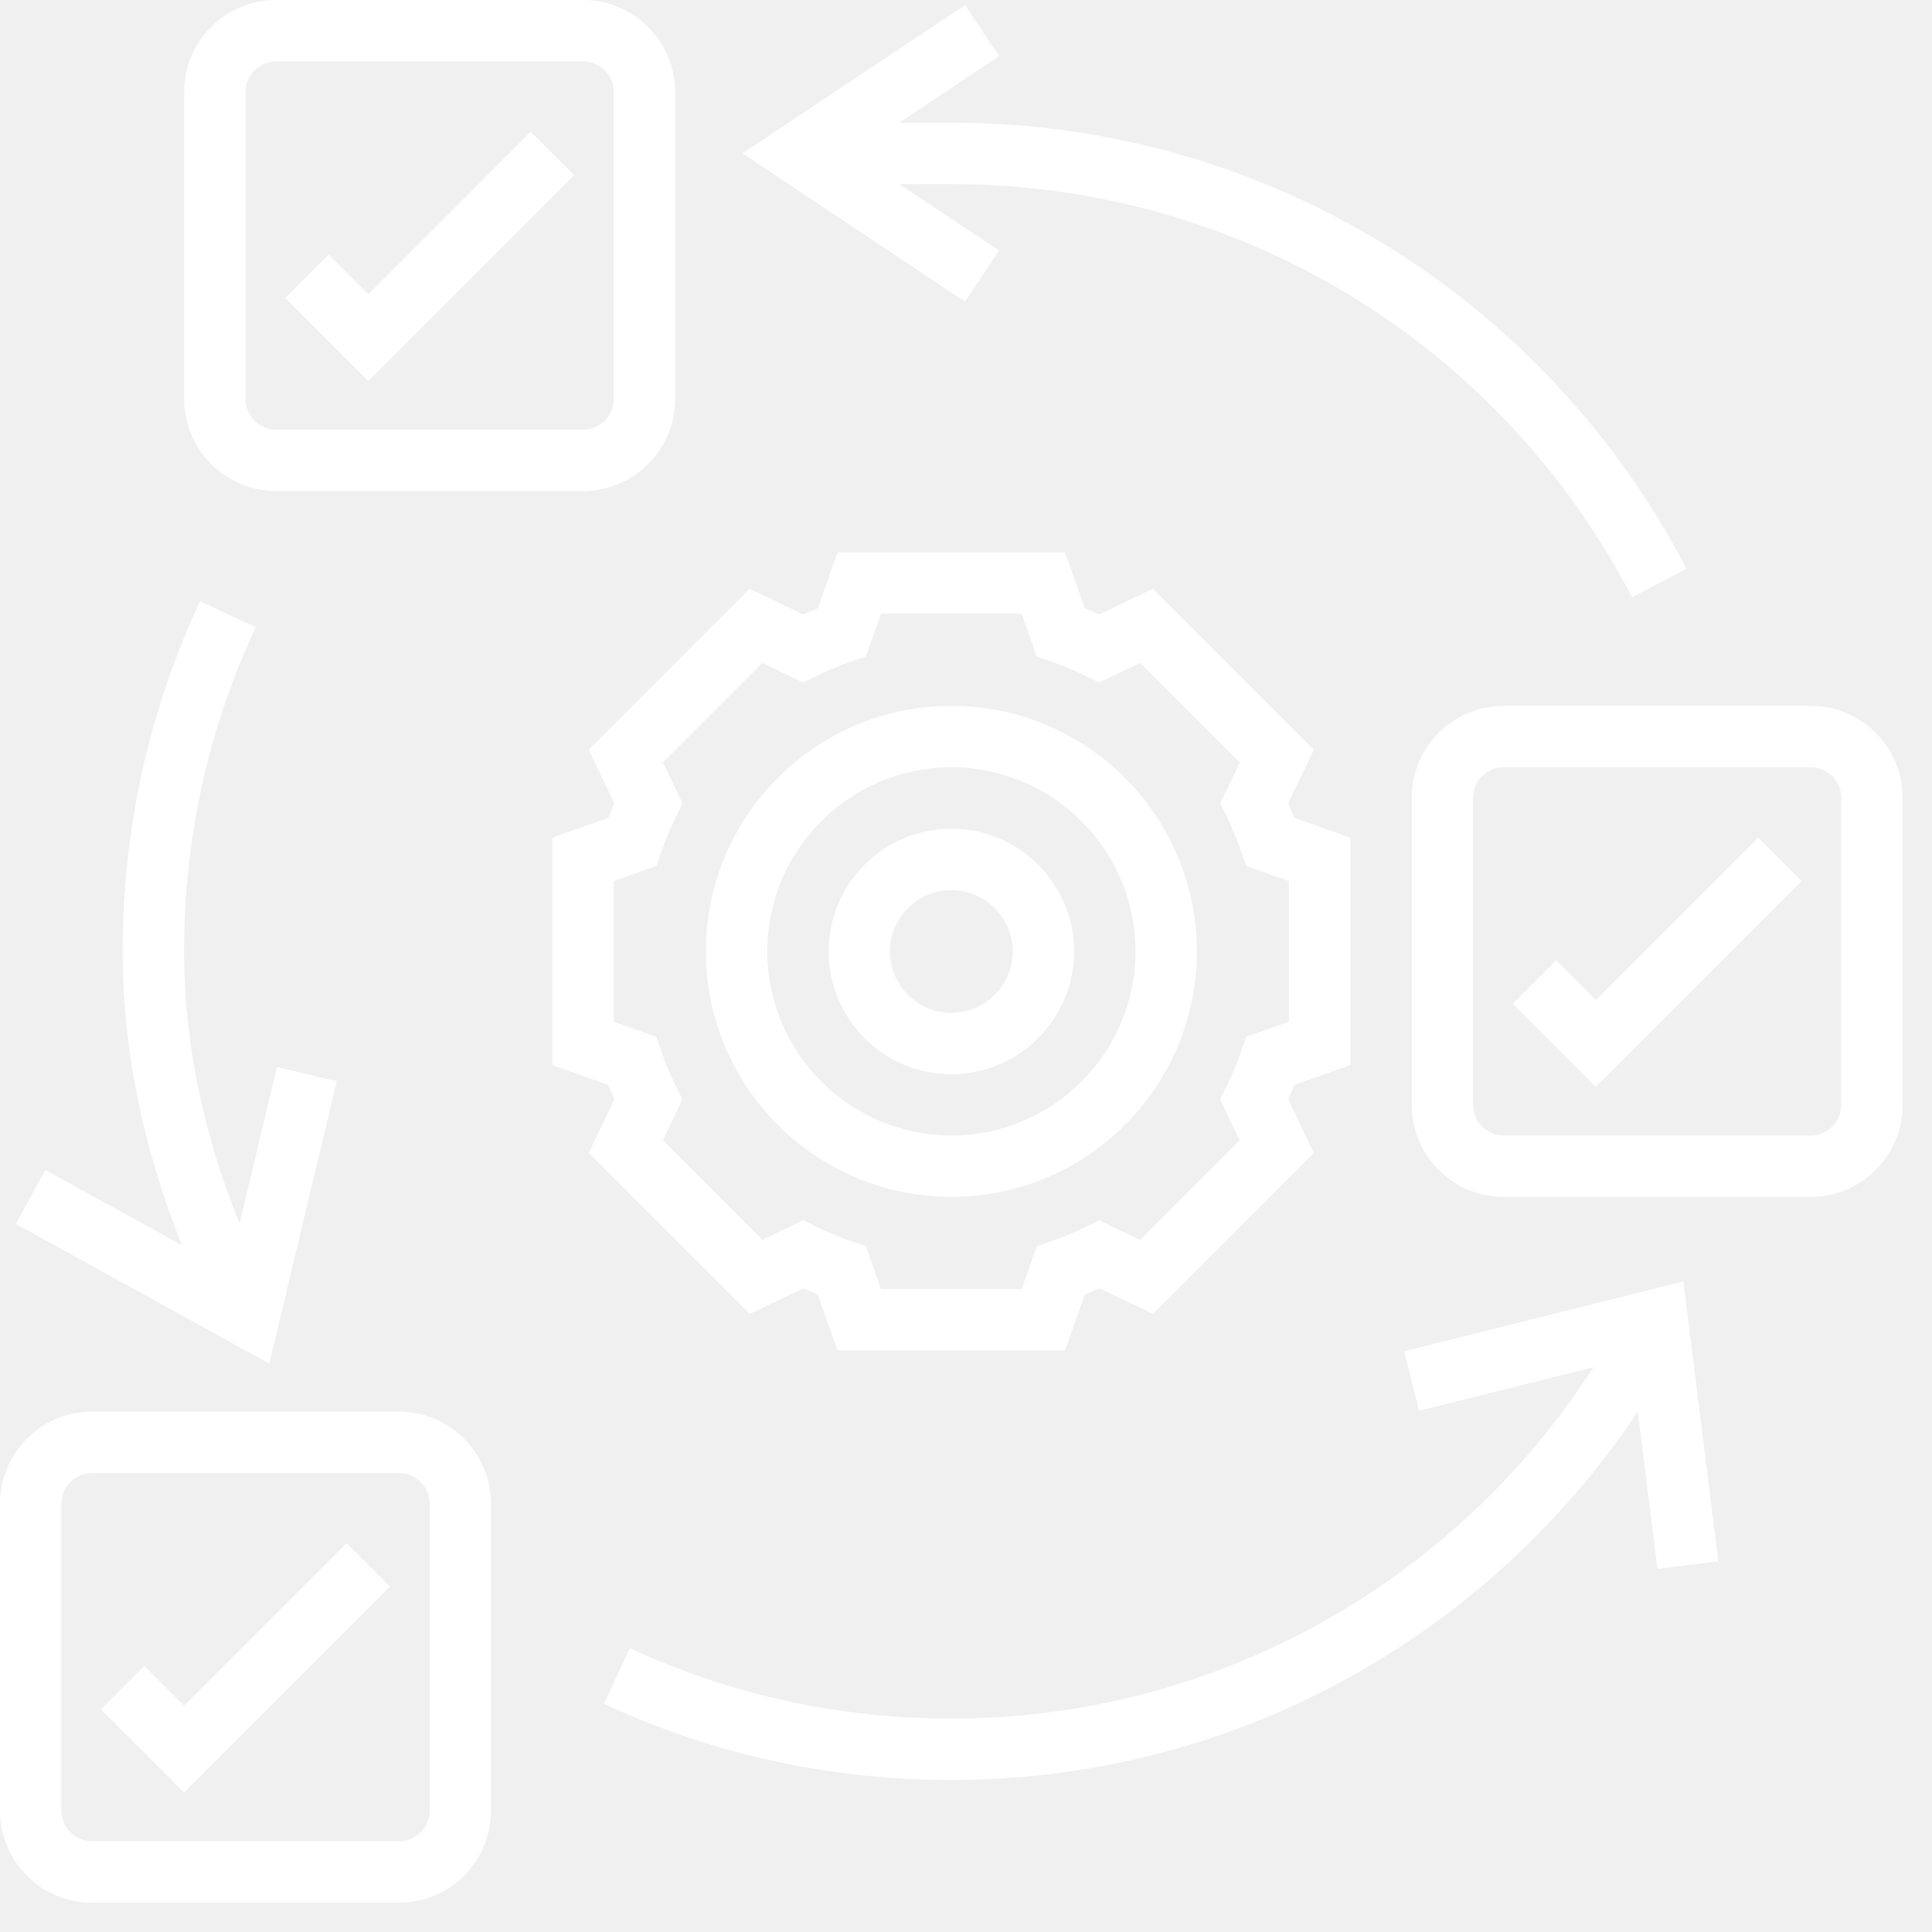
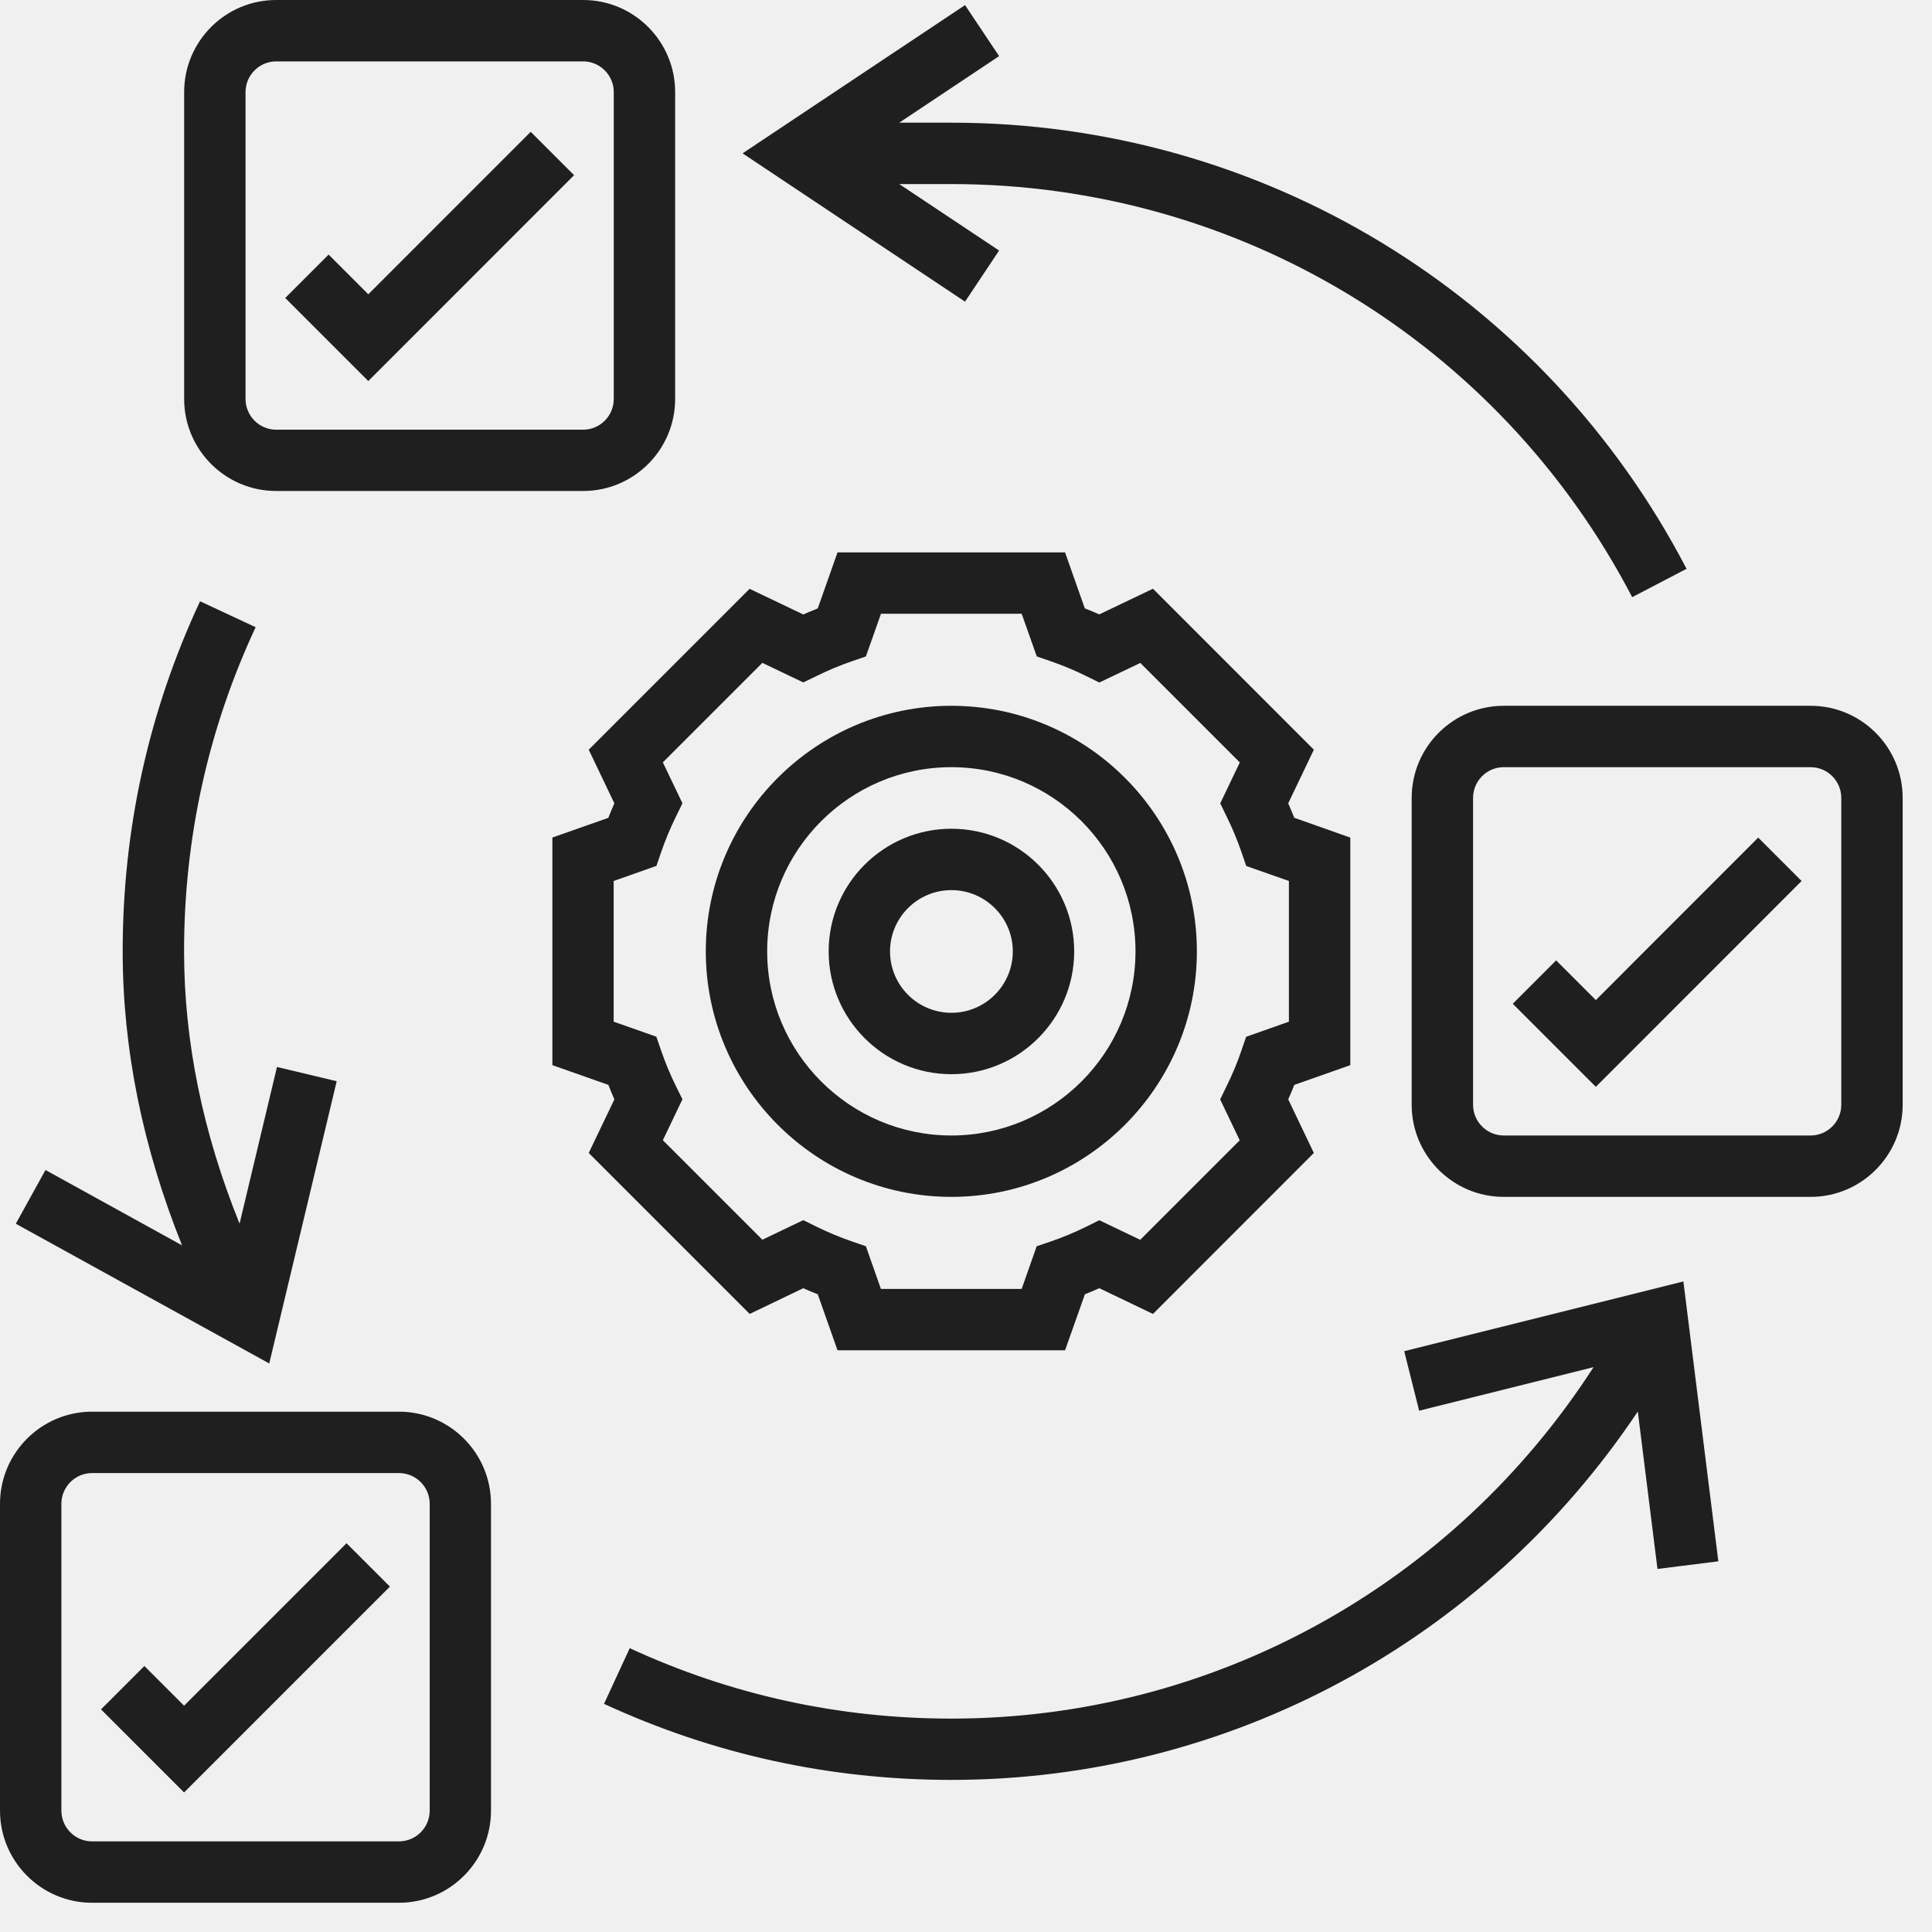
<svg xmlns="http://www.w3.org/2000/svg" width="22" height="22" viewBox="0 0 22 22" fill="none">
-   <g clip-path="url(#clip0_42_3350)">
-     <path d="M10.833 13.629C12.375 13.629 13.629 12.375 13.629 10.833C13.629 9.292 12.375 8.038 10.833 8.038C9.292 8.038 8.038 9.292 8.038 10.833C8.038 12.375 9.292 13.629 10.833 13.629ZM10.833 8.737C11.99 8.737 12.93 9.677 12.93 10.833C12.93 11.99 11.99 12.93 10.833 12.93C9.677 12.93 8.737 11.99 8.737 10.833C8.737 9.677 9.677 8.737 10.833 8.737Z" fill="white" />
-     <path d="M10.833 12.232C11.604 12.232 12.231 11.605 12.231 10.834C12.231 10.063 11.604 9.437 10.833 9.437C10.062 9.437 9.436 10.063 9.436 10.834C9.436 11.605 10.062 12.232 10.833 12.232ZM10.833 10.136C11.219 10.136 11.532 10.449 11.532 10.834C11.532 11.22 11.219 11.533 10.833 11.533C10.448 11.533 10.134 11.22 10.134 10.834C10.134 10.449 10.448 10.136 10.833 10.136Z" fill="white" />
-     <path d="M8.537 14.962L9.147 14.67C9.202 14.694 9.257 14.717 9.312 14.739L9.537 15.377H12.128L12.354 14.739C12.408 14.717 12.463 14.694 12.518 14.67L13.129 14.962L14.961 13.13L14.669 12.519C14.694 12.464 14.717 12.409 14.738 12.354L15.376 12.129V9.538L14.738 9.313C14.716 9.258 14.693 9.203 14.669 9.148L14.961 8.537L13.129 6.705L12.518 6.997C12.463 6.973 12.408 6.95 12.353 6.928L12.128 6.291H9.537L9.312 6.929C9.257 6.95 9.202 6.973 9.147 6.997L8.536 6.705L6.704 8.538L6.996 9.148C6.972 9.203 6.949 9.258 6.927 9.313L6.29 9.538V12.129L6.928 12.354C6.949 12.409 6.972 12.464 6.996 12.519L6.704 13.13L8.537 14.962ZM6.988 11.635V10.032L7.475 9.861L7.53 9.701C7.576 9.567 7.632 9.432 7.697 9.3L7.771 9.148L7.548 8.682L8.681 7.549L9.147 7.772L9.3 7.697C9.432 7.632 9.566 7.576 9.7 7.53L9.86 7.475L10.032 6.989H11.634L11.806 7.476L11.966 7.531C12.099 7.577 12.234 7.633 12.366 7.698L12.518 7.772L12.985 7.549L14.118 8.682L13.895 9.148L13.969 9.3C14.034 9.433 14.09 9.567 14.136 9.701L14.191 9.861L14.677 10.033V11.635L14.19 11.806L14.135 11.967C14.09 12.1 14.033 12.235 13.968 12.367L13.894 12.519L14.117 12.986L12.984 14.119L12.518 13.896L12.366 13.97C12.234 14.035 12.099 14.091 11.965 14.137L11.805 14.192L11.634 14.678H10.031L9.86 14.191L9.7 14.136C9.566 14.091 9.431 14.034 9.299 13.969L9.147 13.895L8.681 14.118L7.548 12.985L7.771 12.519L7.696 12.367C7.631 12.235 7.575 12.1 7.529 11.966L7.474 11.806L6.988 11.635Z" fill="white" />
-     <path d="M4.543 16.075H1.048C0.47 16.075 0 16.545 0 17.123V20.618C0 21.196 0.47 21.666 1.048 21.666H4.543C5.121 21.666 5.591 21.196 5.591 20.618V17.123C5.591 16.545 5.121 16.075 4.543 16.075ZM4.893 20.618C4.893 20.81 4.736 20.967 4.543 20.967H1.048C0.856 20.967 0.699 20.81 0.699 20.618V17.123C0.699 16.93 0.856 16.774 1.048 16.774H4.543C4.736 16.774 4.893 16.93 4.893 17.123V20.618Z" fill="white" />
-     <path d="M20.618 8.038H17.123C16.545 8.038 16.075 8.508 16.075 9.086V12.581C16.075 13.159 16.545 13.629 17.123 13.629H20.618C21.196 13.629 21.666 13.159 21.666 12.581V9.086C21.666 8.508 21.196 8.038 20.618 8.038ZM20.967 12.581C20.967 12.773 20.81 12.93 20.618 12.93H17.123C16.93 12.93 16.774 12.773 16.774 12.581V9.086C16.774 8.893 16.93 8.737 17.123 8.737H20.618C20.81 8.737 20.967 8.893 20.967 9.086V12.581Z" fill="white" />
-     <path d="M3.145 5.591H6.64C7.218 5.591 7.688 5.121 7.688 4.543V1.048C7.688 0.47 7.218 0 6.64 0H3.145C2.567 0 2.097 0.47 2.097 1.048V4.543C2.097 5.121 2.567 5.591 3.145 5.591ZM2.796 1.048C2.796 0.856 2.953 0.699 3.145 0.699H6.64C6.832 0.699 6.989 0.856 6.989 1.048V4.543C6.989 4.736 6.832 4.893 6.64 4.893H3.145C2.953 4.893 2.796 4.736 2.796 4.543V1.048Z" fill="white" />
-     <path d="M2.096 19.423L1.644 18.971L1.15 19.465L2.096 20.411L4.44 18.067L3.946 17.573L2.096 19.423Z" fill="white" />
-     <path d="M6.537 1.995L6.043 1.501L4.194 3.351L3.742 2.899L3.248 3.393L4.194 4.339L6.537 1.995Z" fill="white" />
-     <path d="M18.172 11.388L17.72 10.936L17.226 11.43L18.172 12.376L20.515 10.032L20.021 9.538L18.172 11.388Z" fill="white" />
-     <path d="M15.99 15.387L16.16 16.065L18.146 15.568C16.542 18.054 13.81 19.57 10.833 19.57C9.554 19.57 8.322 19.3 7.171 18.768L6.878 19.402C8.122 19.978 9.452 20.269 10.833 20.269C13.999 20.269 16.907 18.682 18.65 16.074L18.874 17.866L19.567 17.779L19.169 14.592L15.99 15.387Z" fill="white" />
-     <path d="M3.834 12.313L3.154 12.15L2.728 13.935C2.31 12.9 2.096 11.861 2.096 10.834C2.096 9.544 2.37 8.303 2.911 7.143L2.278 6.847C1.693 8.1 1.397 9.442 1.397 10.834C1.397 11.946 1.626 13.068 2.073 14.181L0.517 13.323L0.18 13.936L3.066 15.527L3.834 12.313Z" fill="white" />
-     <path d="M11.376 2.853L10.24 2.096H10.833C14.102 2.096 17.073 3.898 18.585 6.8L19.205 6.477C17.572 3.343 14.364 1.397 10.833 1.397H10.24L11.376 0.639L10.989 0.058L8.456 1.746L10.989 3.435L11.376 2.853Z" fill="white" />
+   <g clip-path="url(#clip0_553_1640)">
+     <path d="M10.833 13.629C12.375 13.629 13.629 12.374 13.629 10.833C13.629 9.291 12.375 8.037 10.833 8.037C9.292 8.037 8.037 9.291 8.037 10.833C8.037 12.374 9.292 13.629 10.833 13.629ZM10.833 8.736C11.99 8.736 12.93 9.676 12.93 10.833C12.93 11.989 11.99 12.93 10.833 12.93C9.677 12.93 8.736 11.989 8.736 10.833C8.736 9.676 9.677 8.736 10.833 8.736Z" fill="#1E1F1E" />
+     <path d="M10.834 12.232C11.605 12.232 12.232 11.605 12.232 10.834C12.232 10.063 11.605 9.437 10.834 9.437C10.063 9.437 9.436 10.063 9.436 10.834C9.436 11.605 10.063 12.232 10.834 12.232ZM10.834 10.136C11.219 10.136 11.533 10.449 11.533 10.834C11.533 11.22 11.219 11.533 10.834 11.533C10.448 11.533 10.135 11.22 10.135 10.834C10.135 10.449 10.448 10.136 10.834 10.136Z" fill="#1E1F1E" />
+     <path d="M8.537 14.962L9.147 14.669C9.202 14.694 9.257 14.717 9.312 14.738L9.537 15.376H12.128L12.354 14.738C12.408 14.716 12.463 14.694 12.518 14.669L13.129 14.962L14.961 13.129L14.669 12.518C14.694 12.464 14.717 12.409 14.738 12.354L15.376 12.129V9.538L14.738 9.312C14.716 9.257 14.693 9.202 14.669 9.148L14.961 8.537L13.129 6.704L12.518 6.996C12.463 6.972 12.408 6.949 12.353 6.928L12.128 6.29H9.537L9.312 6.928C9.257 6.95 9.202 6.973 9.147 6.997L8.536 6.705L6.704 8.537L6.996 9.148C6.972 9.202 6.949 9.257 6.927 9.313L6.29 9.537V12.129L6.928 12.354C6.949 12.409 6.972 12.464 6.996 12.519L6.704 13.129L8.537 14.962ZM6.988 11.634V10.032L7.475 9.86L7.53 9.7C7.576 9.566 7.632 9.431 7.697 9.299L7.771 9.147L7.548 8.681L8.681 7.548L9.147 7.771L9.3 7.697C9.432 7.632 9.566 7.576 9.7 7.53L9.86 7.475L10.032 6.989H11.634L11.806 7.475L11.966 7.53C12.099 7.576 12.234 7.632 12.366 7.697L12.518 7.772L12.985 7.549L14.118 8.682L13.895 9.148L13.969 9.3C14.034 9.432 14.09 9.567 14.136 9.701L14.191 9.861L14.677 10.032V11.634L14.19 11.806L14.135 11.966C14.09 12.1 14.033 12.235 13.968 12.367L13.894 12.519L14.117 12.985L12.984 14.118L12.518 13.895L12.366 13.97C12.234 14.035 12.099 14.091 11.965 14.137L11.805 14.191L11.634 14.677H10.031L9.86 14.191L9.7 14.136C9.566 14.09 9.431 14.034 9.299 13.969L9.147 13.894L8.681 14.117L7.548 12.984L7.771 12.518L7.696 12.366C7.631 12.234 7.575 12.099 7.529 11.965L7.474 11.805L6.988 11.634Z" fill="#1E1F1E" />
+     <path d="M4.543 16.075H1.048C0.47 16.075 0 16.546 0 17.124V20.618C0 21.196 0.47 21.667 1.048 21.667H4.543C5.121 21.667 5.591 21.196 5.591 20.618V17.124C5.591 16.546 5.121 16.075 4.543 16.075ZM4.893 20.618C4.893 20.811 4.736 20.968 4.543 20.968H1.048C0.856 20.968 0.699 20.811 0.699 20.618V17.124C0.699 16.931 0.856 16.774 1.048 16.774H4.543C4.736 16.774 4.893 16.931 4.893 17.124V20.618Z" fill="#1E1F1E" />
+     <path d="M20.618 8.037H17.123C16.545 8.037 16.075 8.507 16.075 9.086V12.58C16.075 13.158 16.545 13.629 17.123 13.629H20.618C21.196 13.629 21.666 13.158 21.666 12.58V9.086C21.666 8.507 21.196 8.037 20.618 8.037ZM20.967 12.58C20.967 12.773 20.81 12.93 20.618 12.93H17.123C16.931 12.93 16.774 12.773 16.774 12.58V9.086C16.774 8.893 16.931 8.736 17.123 8.736H20.618C20.81 8.736 20.967 8.893 20.967 9.086V12.58Z" fill="#1E1F1E" />
+     <path d="M3.145 5.591H6.64C7.218 5.591 7.688 5.121 7.688 4.543V1.048C7.688 0.47 7.218 0 6.64 0H3.145C2.567 0 2.097 0.47 2.097 1.048V4.543C2.097 5.121 2.567 5.591 3.145 5.591ZM2.796 1.048C2.796 0.856 2.953 0.699 3.145 0.699H6.64C6.832 0.699 6.989 0.856 6.989 1.048V4.543C6.989 4.736 6.832 4.893 6.64 4.893H3.145C2.953 4.893 2.796 4.736 2.796 4.543V1.048Z" fill="#1E1F1E" />
+     <path d="M2.096 19.423L1.644 18.971L1.15 19.465L2.096 20.411L4.44 18.067L3.946 17.573L2.096 19.423Z" fill="#1E1F1E" />
+     <path d="M6.537 1.995L6.043 1.501L4.194 3.351L3.742 2.899L3.248 3.393L4.194 4.339L6.537 1.995Z" fill="#1E1F1E" />
+     <path d="M18.172 11.388L17.72 10.936L17.226 11.43L18.172 12.376L20.515 10.032L20.021 9.538L18.172 11.388Z" fill="#1E1F1E" />
+     <path d="M15.99 15.386L16.16 16.064L18.146 15.568C16.542 18.053 13.81 19.57 10.833 19.57C9.554 19.57 8.322 19.3 7.171 18.768L6.878 19.402C8.122 19.977 9.452 20.268 10.833 20.268C13.999 20.268 16.906 18.682 18.65 16.073L18.874 17.866L19.567 17.779L19.169 14.592L15.99 15.386Z" fill="#1E1F1E" />
+     <path d="M3.834 12.312L3.154 12.15L2.728 13.934C2.31 12.9 2.096 11.86 2.096 10.833C2.096 9.544 2.37 8.302 2.911 7.142L2.278 6.847C1.693 8.1 1.397 9.441 1.397 10.833C1.397 11.946 1.626 13.068 2.073 14.181L0.518 13.323L0.18 13.935L3.066 15.526L3.834 12.312Z" fill="#1E1F1E" />
+     <path d="M11.377 2.853L10.24 2.096H10.833C14.102 2.096 17.073 3.898 18.586 6.8L19.205 6.477C17.572 3.343 14.364 1.397 10.833 1.397H10.24L11.377 0.639L10.989 0.058L8.456 1.746L10.989 3.435L11.377 2.853Z" fill="#1E1F1E" />
  </g>
  <defs>
-     <clipPath id="clip0_42_3350">
-       <rect width="21.666" height="21.666" fill="white" />
+     <clipPath id="clip0_553_1640">
+       <rect width="21.666" height="21.667" fill="white" />
    </clipPath>
  </defs>
</svg>
